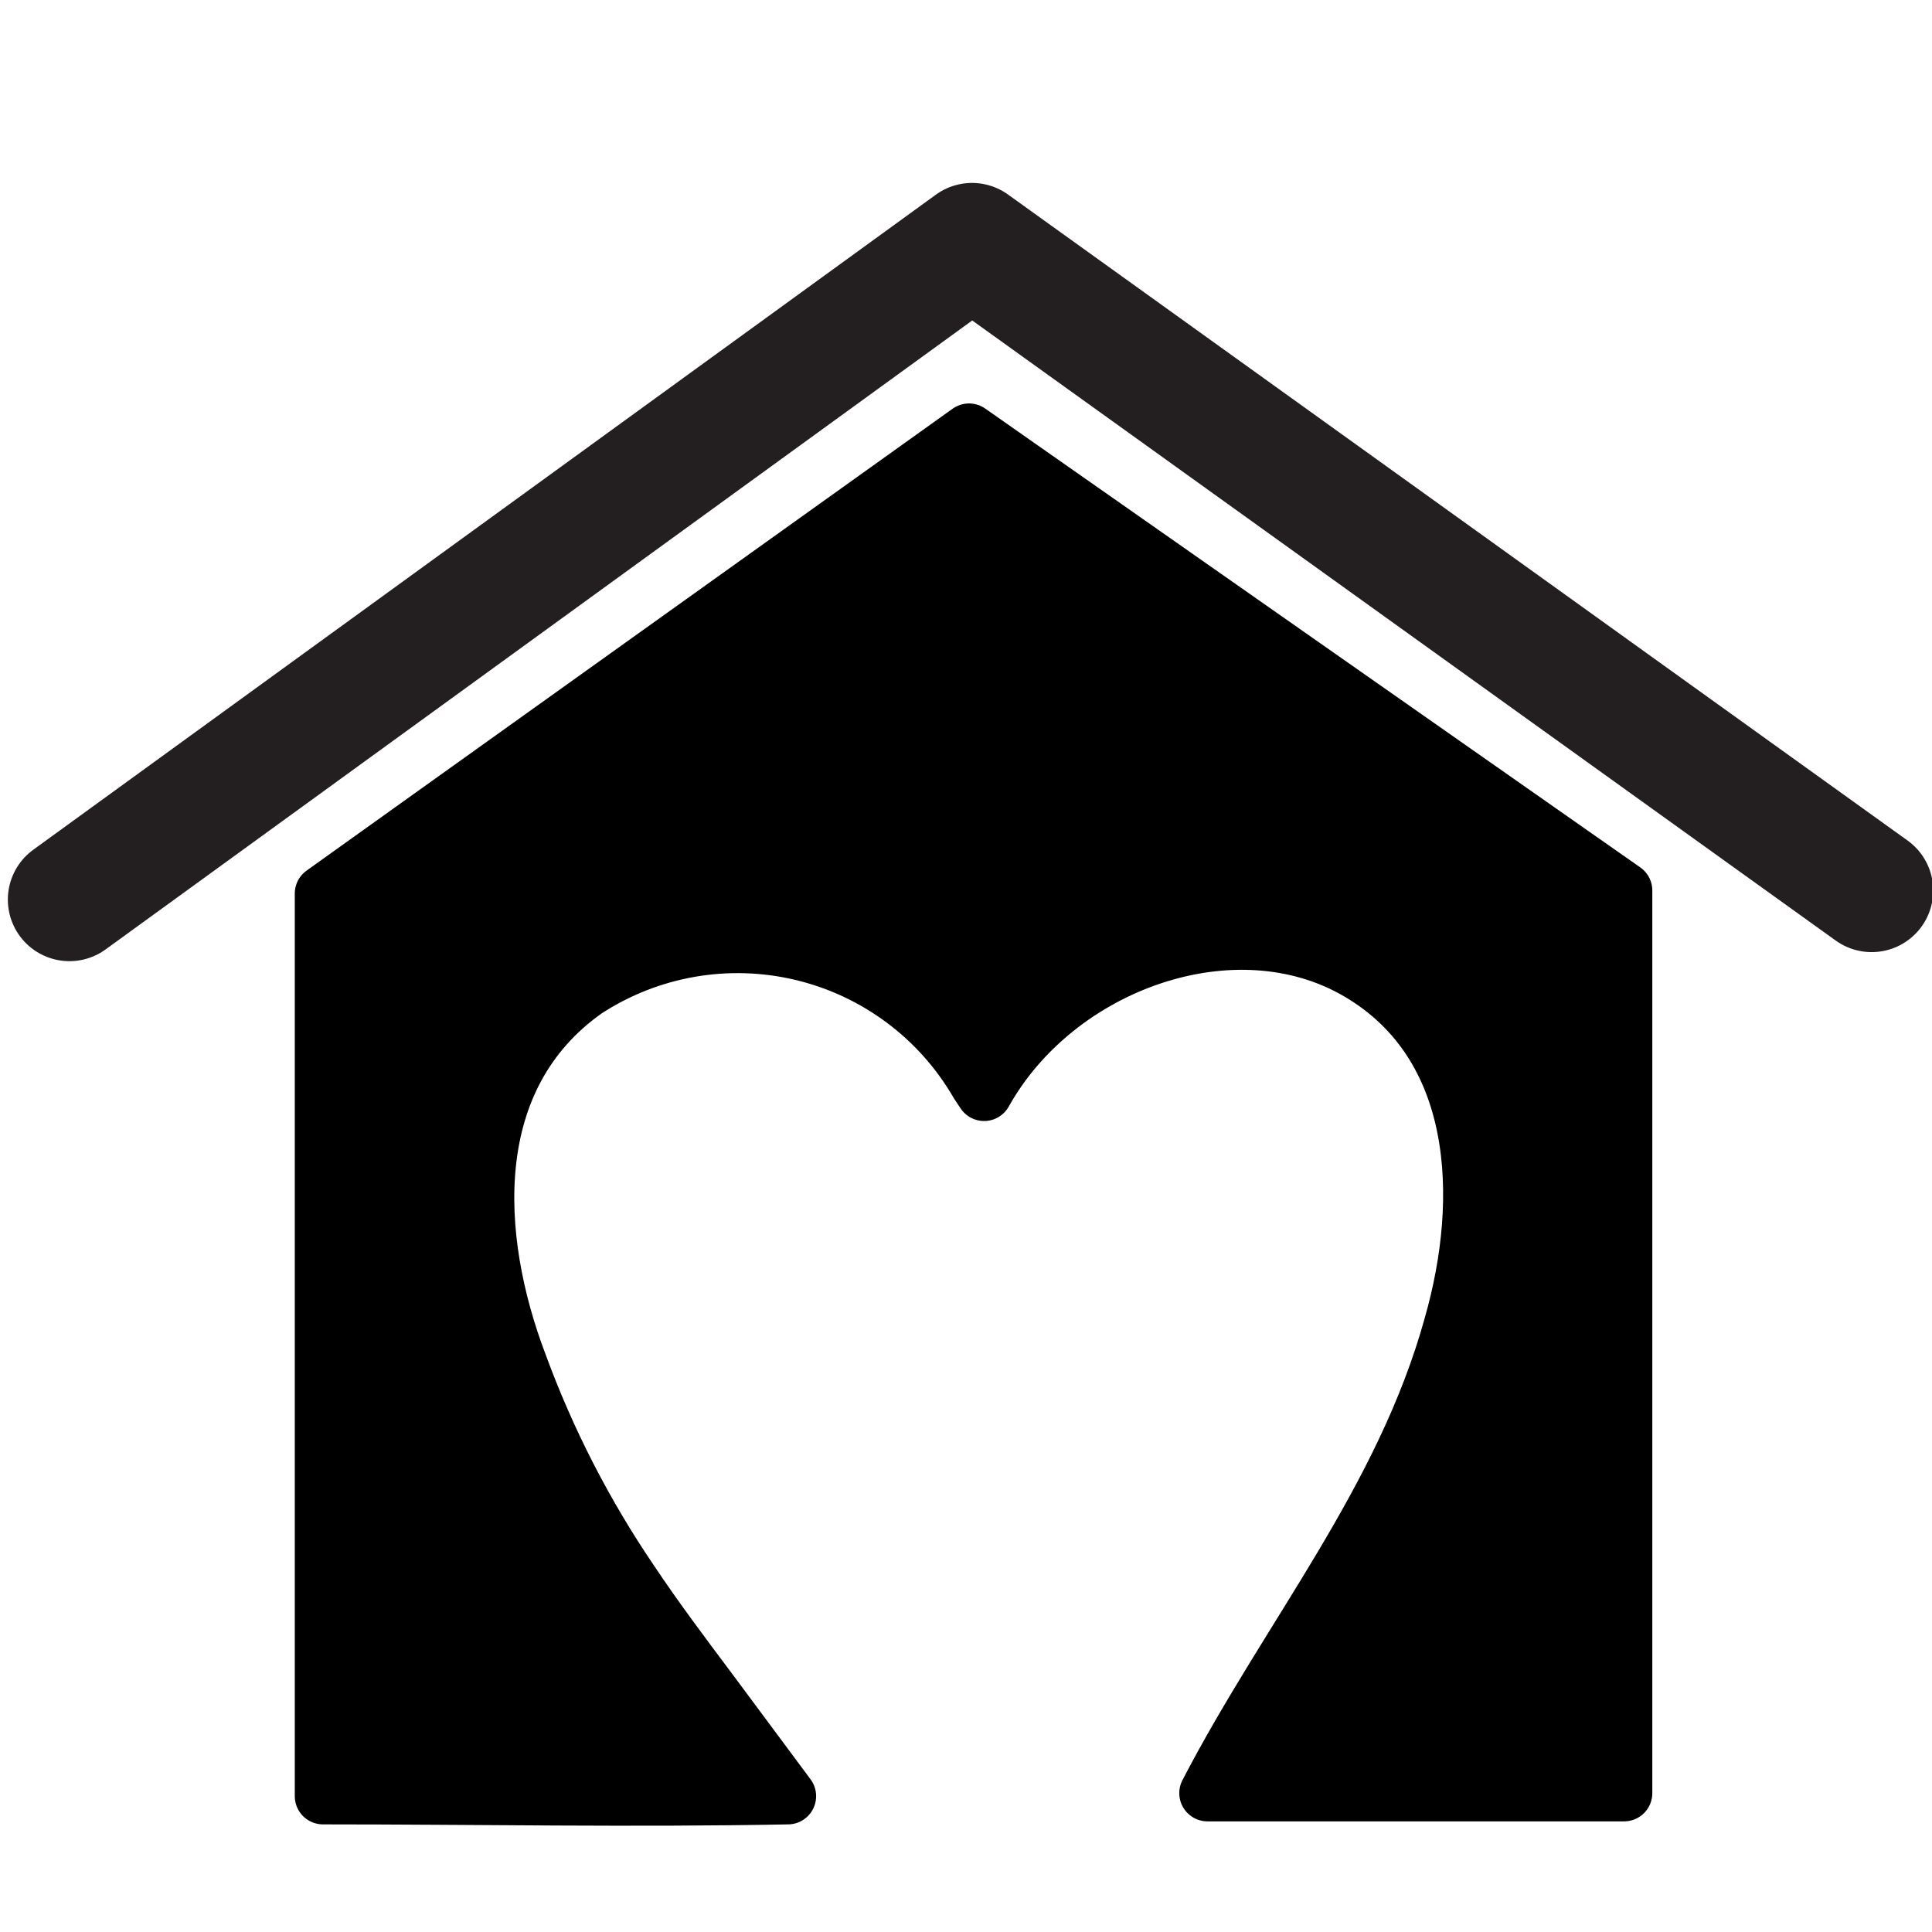
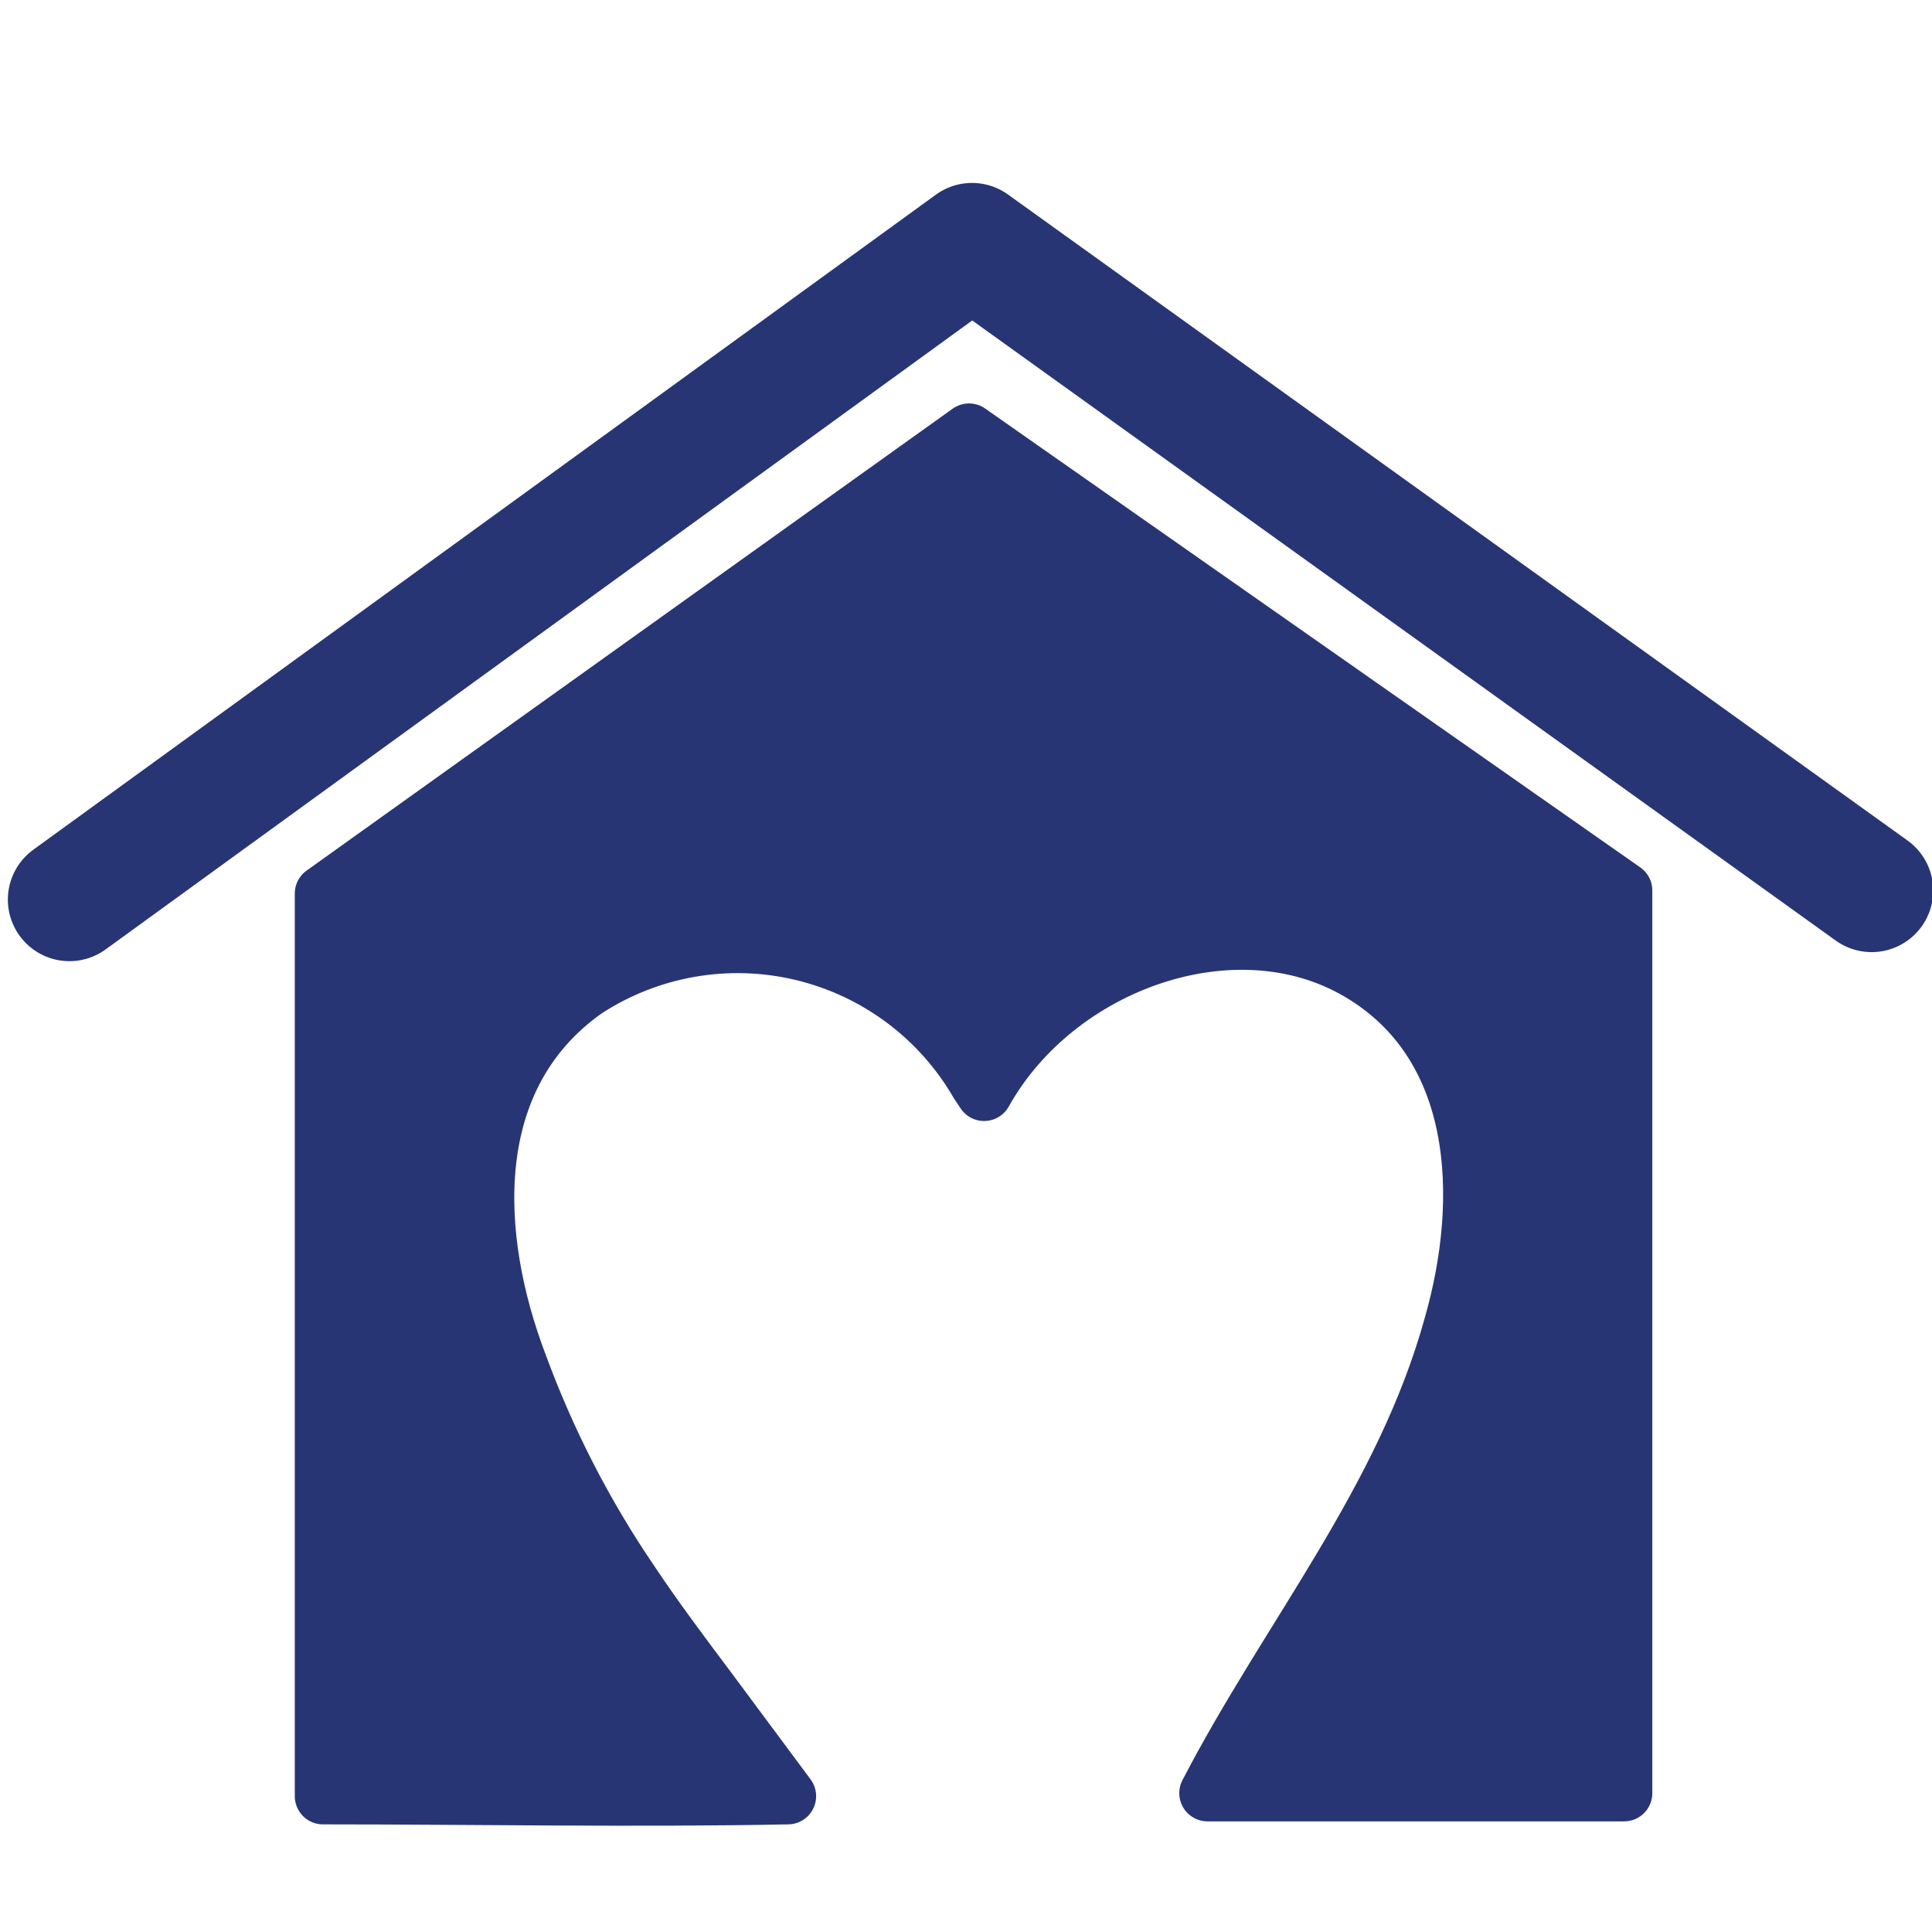
<svg xmlns="http://www.w3.org/2000/svg" id="Layer_1" data-name="Layer 1" width="64" height="64" viewBox="0 0 64 64">
-   <polyline points="2.3 29.8 32.2 8.1 62 29.5" fill="none" stroke="#231f20" stroke-linecap="round" stroke-linejoin="round" stroke-width="4.08" />
-   <path d="M32.4,35.9a9.2,9.2,0,0,0-13-3.1c-4.1,2.9-3.8,8.2-2.2,12.4a33,33,0,0,0,3.7,7.2c.8,1.2,1.7,2.4,2.6,3.6l2.6,3.5c-5.1.1-10.3,0-15.4,0V29.6L32.1,14.3,53.8,29.5V59.4H40c2.7-5.2,6.5-9.7,8.1-15.5,1.2-4.2,1-9.3-3.1-11.7s-10-.3-12.4,4Z" stroke="#000" stroke-linecap="round" stroke-linejoin="round" stroke-width="1.87" />
+   <polyline points="2.3 29.8 32.2 8.1 62 29.5" fill="none" stroke="#283574" stroke-linecap="round" stroke-linejoin="round" stroke-width="4.08" />
+   <path d="M32.4,35.9a9.2,9.2,0,0,0-13-3.1c-4.1,2.9-3.8,8.2-2.2,12.4a33,33,0,0,0,3.7,7.2c.8,1.2,1.7,2.4,2.6,3.6l2.6,3.5c-5.1.1-10.3,0-15.4,0V29.6L32.1,14.3,53.8,29.5V59.4H40c2.7-5.2,6.5-9.7,8.1-15.5,1.2-4.2,1-9.3-3.1-11.7s-10-.3-12.4,4Z" fill="#283574" stroke="#283574" stroke-linecap="round" stroke-linejoin="round" stroke-width="1.87" />
</svg>
